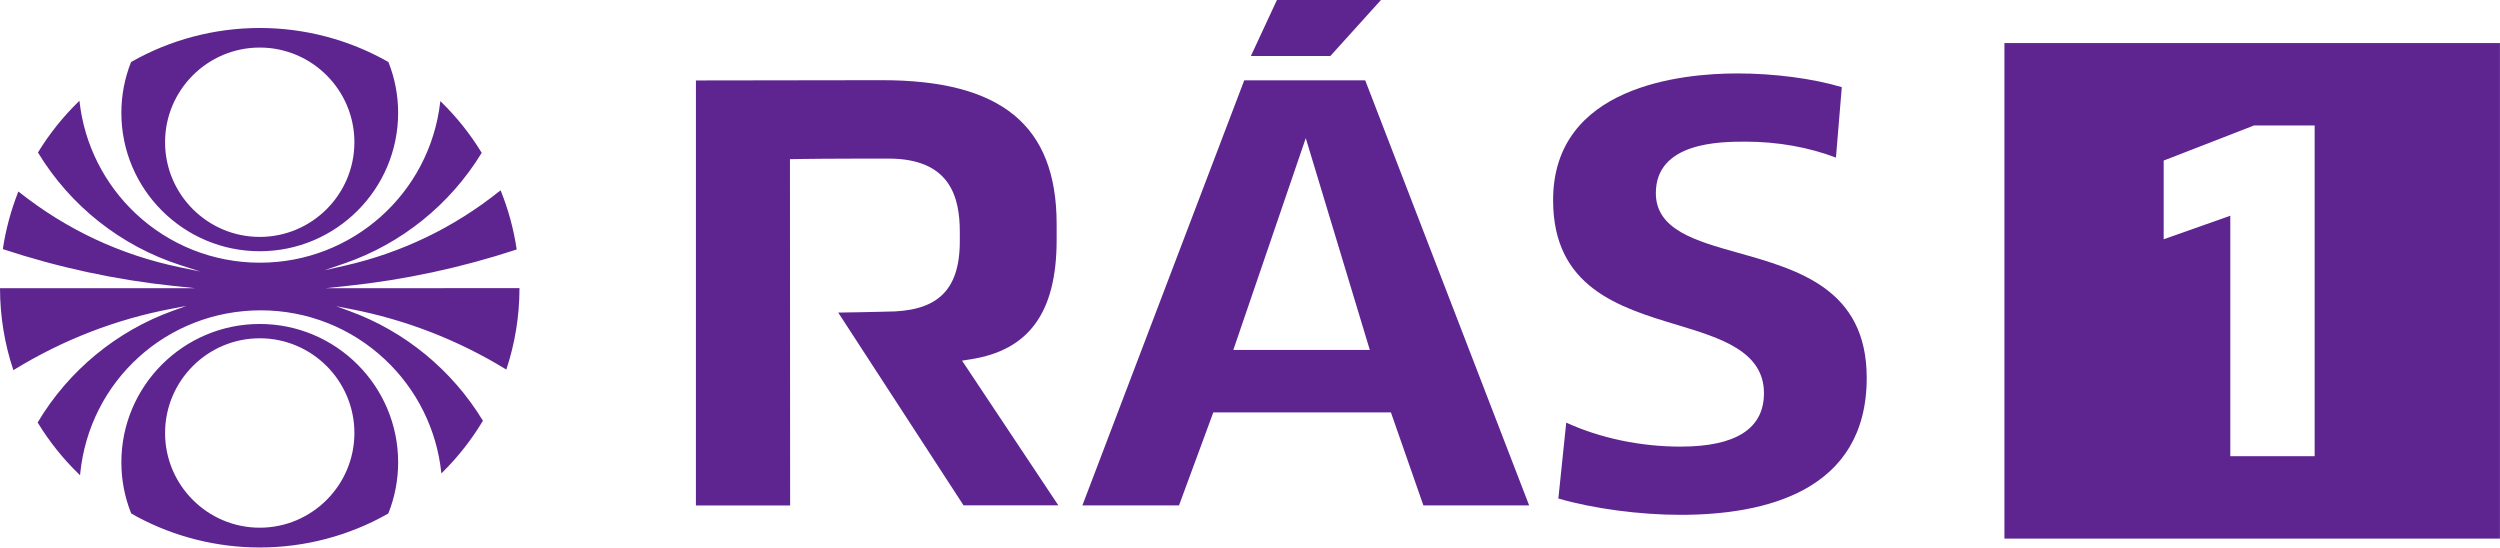
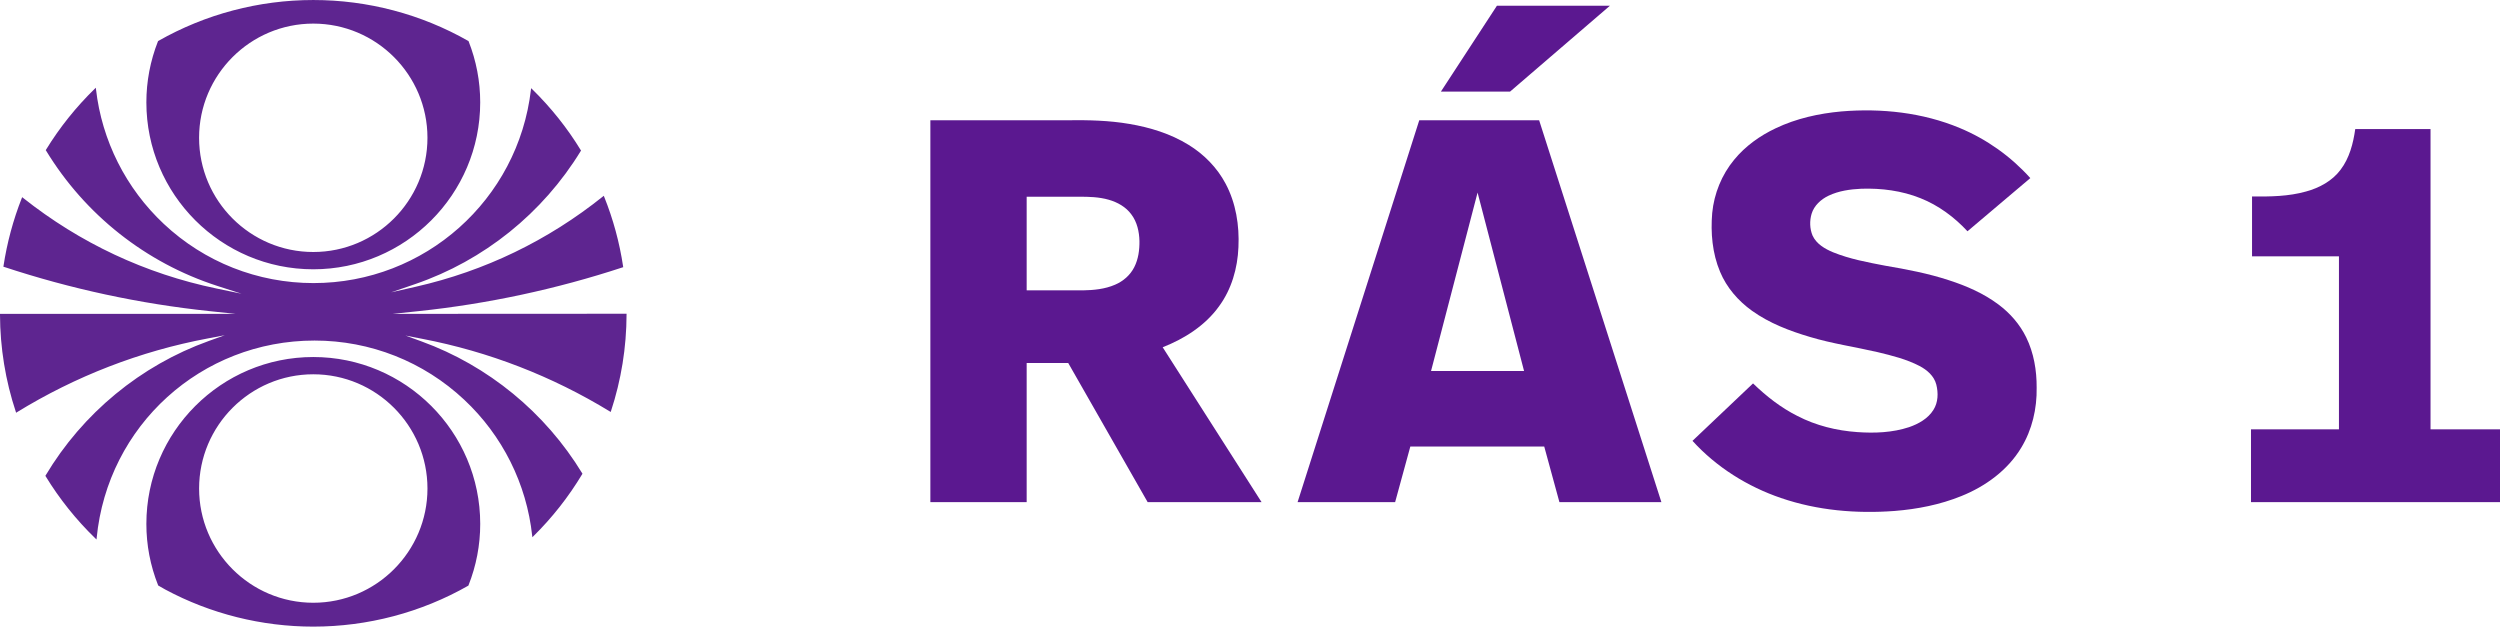
- <svg xmlns="http://www.w3.org/2000/svg" width="211.81mm" height="46.384mm" version="1.1" viewBox="0 0 211.81 46.384">
-   <g transform="translate(259.36 -38.707)" fill="#5e2590">
-     <path d="m-200.4 81.529 2e-3 -36.006s15.471-0.023 15.758-0.023c10.101 0 14.803 3.809 14.803 12.197v1.343c0 6.279-2.461 9.343-7.248 10.101l-0.768 0.121 8.158 12.257h-8.031l-10.617-16.329c1.092-0.012 2.696-0.047 3.484-0.066 0.318-0.008 0.53-0.014 0.572-0.014 4.144 0 6.246-1.594 6.246-5.975v-0.767c0-2.923-0.784-6.225-6.043-6.225-0.55 0-5.436 0-7.369 0.033l-0.979 0.017 0.015 29.337h-7.982" />
-     <path d="m-231.78 63.124 1.813-0.191c4.865-0.512 9.694-1.547 14.344-3.077l0.039-0.01-5e-3 -0.042c-0.252-1.683-0.701-3.336-1.335-4.913l-0.025-0.061-0.051 0.041c-3.878 3.106-8.3 5.241-13.141 6.344l-1.747 0.397 1.693-0.581c4.829-1.658 8.961-4.979 11.632-9.352l0.018-0.025-0.018-0.024c-0.952-1.562-2.104-3.005-3.42-4.29l-0.068-0.067-0.014 0.095c-0.897 7.75-7.464 13.596-15.275 13.596-3.919 0-7.654-1.475-10.512-4.155-2.664-2.496-4.356-5.858-4.766-9.468l-0.012-0.097-0.07 0.068c-1.318 1.284-2.473 2.728-3.43 4.29l-0.016 0.026 0.016 0.023c2.744 4.515 7.018 7.893 12.03 9.511l1.706 0.55-1.754-0.365c-5.013-1.044-9.587-3.192-13.603-6.376l-0.051-0.041-0.024 0.06c-0.607 1.538-1.039 3.148-1.288 4.783l-6e-3 0.042 0.04 0.01c4.681 1.547 9.542 2.593 14.443 3.109l1.817 0.191h-16.539v0.048c8e-3 2.337 0.383 4.641 1.114 6.841l0.018 0.058 0.05-0.034c4.143-2.543 8.659-4.292 13.422-5.188l1.186-0.225-1.133 0.408c-4.776 1.717-8.845 5.071-11.454 9.445l-0.013 0.024 0.013 0.023c0.975 1.598 2.154 3.071 3.504 4.377l0.073 0.071 0.01-0.098c0.768-7.909 7.349-13.875 15.304-13.875 3.922 0 7.655 1.477 10.514 4.157 2.688 2.516 4.384 5.913 4.775 9.561l0.012 0.097 0.068-0.067c1.326-1.307 2.481-2.777 3.437-4.37l0.011-0.024-0.014-0.028c-2.596-4.269-6.604-7.561-11.285-9.263l-1.132-0.413 1.183 0.231c4.676 0.9 9.112 2.619 13.184 5.106l0.05 0.032 0.019-0.058c0.718-2.186 1.089-4.472 1.095-6.793v-0.048zm-5.574-20.388c4.423 0 8.02 3.598 8.02 8.02 0 4.425-3.597 8.023-8.02 8.023-4.421 0-8.021-3.598-8.021-8.023 0-4.422 3.6-8.02 8.021-8.02m0 17.257c6.466 0 11.725-5.259 11.725-11.725 0-1.47-0.273-2.913-0.814-4.285l-7e-3 -0.017-0.013-0.01c-3.303-1.883-7.068-2.878-10.89-2.878-3.821 0-7.587 0.995-10.892 2.878l-0.012 0.01-8e-3 0.017c-0.539 1.371-0.813 2.814-0.813 4.285 0 6.466 5.259 11.725 11.724 11.725m0 23.422c-4.421 0-8.02-3.601-8.02-8.022 0-4.425 3.599-8.025 8.02-8.025 4.423 0 8.02 3.6 8.02 8.025 0 4.421-3.597 8.022-8.02 8.022m0-17.26c-6.465 0-11.724 5.258-11.724 11.722 0 1.482 0.277 2.931 0.823 4.306l5e-3 0.017 0.015 0.009c0.147 0.086 0.308 0.179 0.492 0.281 3.172 1.703 6.766 2.602 10.391 2.602 3.817 0 7.58-0.993 10.878-2.872l0.016-0.011 5e-3 -0.014c0.546-1.38 0.825-2.831 0.825-4.318 0-6.464-5.26-11.722-11.725-11.722" />
-     <path d="m-153.38 43.45 2.207-4.744h8.815l-4.288 4.744z" />
-     <path d="m-63.253 77.358h-7.147v-20.374l-5.644 1.994v-6.668l7.654-2.973h5.137zm-26.284 6.981h41.982v-41.981h-41.982z" />
-     <path d="m-148.73 50.411-6.139 17.945h11.565zm9.966 31.118-2.752-7.881h-15.048l-2.907 7.881h-8.186l13.715-36.018h10.248l13.891 36.018z" />
-     <path d="m-116.98 82.326c-3.464 0-7.396-0.526-10.35-1.383l0.668-6.43c2.868 1.314 6.284 2.033 9.682 2.033 4.692 0 7.07-1.521 7.07-4.526 0-3.563-3.725-4.688-7.327-5.777-4.942-1.493-10.538-3.183-10.538-10.574 0-9.694 10.919-10.741 15.614-10.741 3.127 0 6.405 0.432 8.845 1.163l-0.495 5.968c-2.324-0.884-4.957-1.35-7.646-1.35-2.082 0-7.613 0-7.613 4.364 0 3.094 3.366 4.041 6.93 5.042 5.128 1.441 10.936 3.073 10.936 10.606 0 9.591-8.579 11.605-15.775 11.605" />
+ <svg xmlns="http://www.w3.org/2000/svg" id="svg30" width="2402.3pt" height="602.13pt" version="1.1" viewBox="0 0 2402.3 602.13">
+   <path id="path25" d="m2263.2 124.04h72.345v288.5h66.775v69.985h-239.3v-69.985h84.525v-166.24h-83.515v-57.525c17.39 0.21 35.07 0 51.94-4.77 12.76-3.47 25.15-10.16 33.17-20.94 8.51-11.22 12.13-25.295 14.06-39.025z" fill="#5b1890" />
+   <g id="g834">
+     <path id="path15" d="m1438.4 5.541h108.57l-95.947 82.505h-66.443z" fill="#5b1890" />
+     <path id="path19" d="m1706.3 123.26c19.76-9.42 41.45-14.22 63.18-16.19 38.38-3.19 77.95 1.01 113.68 15.93 25.83 10.72 49.14 27.34 67.81 48.14l-60.37 51.09c-12.6-13.56-27.86-24.92-45.14-31.77-17.98-7.25-37.62-9.72-56.91-9.1-10.74 0.51-21.69 2.03-31.47 6.7-7.33 3.5-13.92 9.48-16.3 17.44-2 6.76-1.79 14.29 0.93 20.83 3.68 8.06 11.8 12.78 19.66 16.07 16.07 6.52 33.22 9.67 50.19 12.92 20.63 3.49 41.27 7.42 61.19 13.97 16.87 5.44 33.4 12.64 47.65 23.33 11.12 8.29 20.5 19.05 26.61 31.54 7.35 14.96 10.14 31.82 10.05 48.38 0.36 20.06-4.33 40.43-14.81 57.65-13 21.67-34.4 37.18-57.58 46.5-20.37 8.27-42.18 12.54-64.03 14.29-36.73 2.77-74.25-0.42-109.22-12.42-32.26-10.99-62.1-29.67-85.08-54.94l58.19-55.19c12.71 12.3 26.82 23.37 42.69 31.31 17.8 9.21 37.64 14.1 57.58 15.47 16.63 1.18 33.72 0.52 49.68-4.75 9.09-3.15 18.16-8.19 23.37-16.57 4.61-7.19 4.81-16.36 2.76-24.42-2.09-8.19-8.93-14.06-16.16-17.82-12.52-6.51-26.33-9.92-39.95-13.22-21.73-5.04-43.88-8.22-65.27-14.65-19.58-5.78-39.02-13.2-55.72-25.17-13.26-9.49-24.35-22.29-30.65-37.42-7.47-17.73-9.18-37.45-7.57-56.48 1.81-18.66 9.13-36.79 21.12-51.24 10.68-13.03 24.7-23.05 39.89-30.21z" fill="#5b1890" />
+     <path id="path21" d="m894.01 115.54h132.6c19.53-0.24 39.16 0.215 58.47 3.525 19.91 3.34 39.63 9.39 56.91 20.03 14.85 9.1 27.55 21.94 35.71 37.39 9.94 18.62 13.33 40.15 12.34 61.06-0.82 20.17-6.63 40.49-18.7 56.86-13.29 18.46-33.19 31.05-54.09 39.29l95.01 148.82h-109.46l-76.33-133.72h-39.925v133.72h-92.535zm92.535 73.515v89.96h53.965c10.48-0.18 21.22-1.2 30.94-5.42 7.85-3.3 14.68-9.26 18.52-16.92 3.89-7.71 5.07-16.5 4.95-25.05-0.21-9-2.26-18.31-7.79-25.6-5.2-7.17-13.29-11.68-21.67-14.08-9.38-2.69-19.21-2.97-28.9-2.89z" fill="#5b1890" />
+     <path id="path4-3" d="m377.29 301.6 24.798-2.606c66.554-6.998 132.62-21.168 196.23-42.09l0.536-0.135-0.068-0.579c-3.442-23.03-9.586-45.636-18.258-67.214l-0.343-0.84-0.691 0.565c-53.054 42.485-113.56 71.702-179.78 86.795l-23.895 5.429 23.161-7.954c66.066-22.678 122.59-68.113 159.13-127.95l0.251-0.343-0.251-0.333c-13.021-21.37-28.784-41.11-46.78-58.697l-0.936-0.922-0.188 1.293c-12.278 106.02-102.11 186-208.97 186-53.62 0-104.71-20.183-143.81-56.848-36.442-34.146-59.589-80.144-65.198-129.53l-0.164-1.332-0.96 0.931c-18.031 17.573-33.836 37.317-46.93 58.687l-0.222 0.357 0.222 0.319c37.534 61.771 96.013 107.99 164.58 130.11l23.335 7.529-23.996-4.99c-68.575-14.281-131.16-43.667-186.1-87.225l-0.7-0.56-0.333 0.821c-8.306 21.048-14.218 43.064-17.62 65.438l-0.082 0.574 0.55 0.14c64.044 21.163 130.54 35.473 197.59 42.539l24.86 2.606h-226.26v0.656c0.111 31.978 5.241 63.489 15.236 93.594l0.241 0.796 0.685-0.463c56.684-34.787 118.46-58.71 183.62-70.975l16.221-3.074-15.507 5.584c-65.333 23.494-121.01 69.368-156.7 129.21l-0.183 0.328 0.183 0.314c13.345 21.858 29.469 42.018 47.94 59.884l1.004 0.975 0.135-1.347c10.507-108.2 100.54-189.82 209.37-189.82 53.652 0 104.72 20.208 143.84 56.877 36.78 34.416 59.97 80.892 65.322 130.79l0.169 1.322 0.926-0.922c18.146-17.877 33.937-37.997 47.017-59.787l0.154-0.323-0.193-0.386c-35.516-58.397-90.341-103.43-154.39-126.73l-15.492-5.652 16.177 3.156c63.976 12.316 124.66 35.829 180.37 69.85l0.69 0.439 0.265-0.796c9.821-29.903 14.894-61.182 14.976-92.938v-0.661zm-76.258-278.92c60.511 0 109.72 49.217 109.72 109.71 0 60.535-49.208 109.76-109.72 109.76-60.487 0-109.73-49.223-109.73-109.76 0-60.497 49.246-109.71 109.73-109.71m0 236.09c88.455 0 160.41-71.949 160.41-160.4 0-20.11-3.74-39.85-11.129-58.619l-0.097-0.232-0.178-0.135c-45.184-25.762-96.69-39.373-148.98-39.373-52.272 0-103.8 13.609-149.01 39.373l-0.164 0.135-0.111 0.232c-7.374 18.755-11.124 38.495-11.124 58.619 0 88.455 71.949 160.4 160.39 160.4m0 320.43c-60.487 0-109.72-49.261-109.72-109.75 0-60.54 49.232-109.79 109.72-109.79 60.511 0 109.72 49.246 109.72 109.79 0 60.487-49.208 109.75-109.72 109.75m0-236.13c-88.445 0-160.39 71.936-160.39 160.36 0 20.275 3.793 40.097 11.255 58.905l0.068 0.232 0.203 0.126c2.008 1.182 4.208 2.442 6.728 3.842 43.402 23.297 92.567 35.598 142.16 35.598 52.224 0 103.7-13.581 148.82-39.291l0.222-0.15 0.068-0.188c7.471-18.875 11.284-38.73 11.284-59.073 0-88.426-71.955-160.36-160.41-160.36" fill="#5e2590" stroke-width="13.681" />
+     <path id="path23-0" d="m1363.8 115.55h115.18l117.49 366.98h-97.99l-14.6-53.475h-128.66l-14.62 53.475h-93.73l116.93-366.98m11.31 240.98h89.4l-44.68-171.48z" fill="#5b1890" />
  </g>
</svg>
